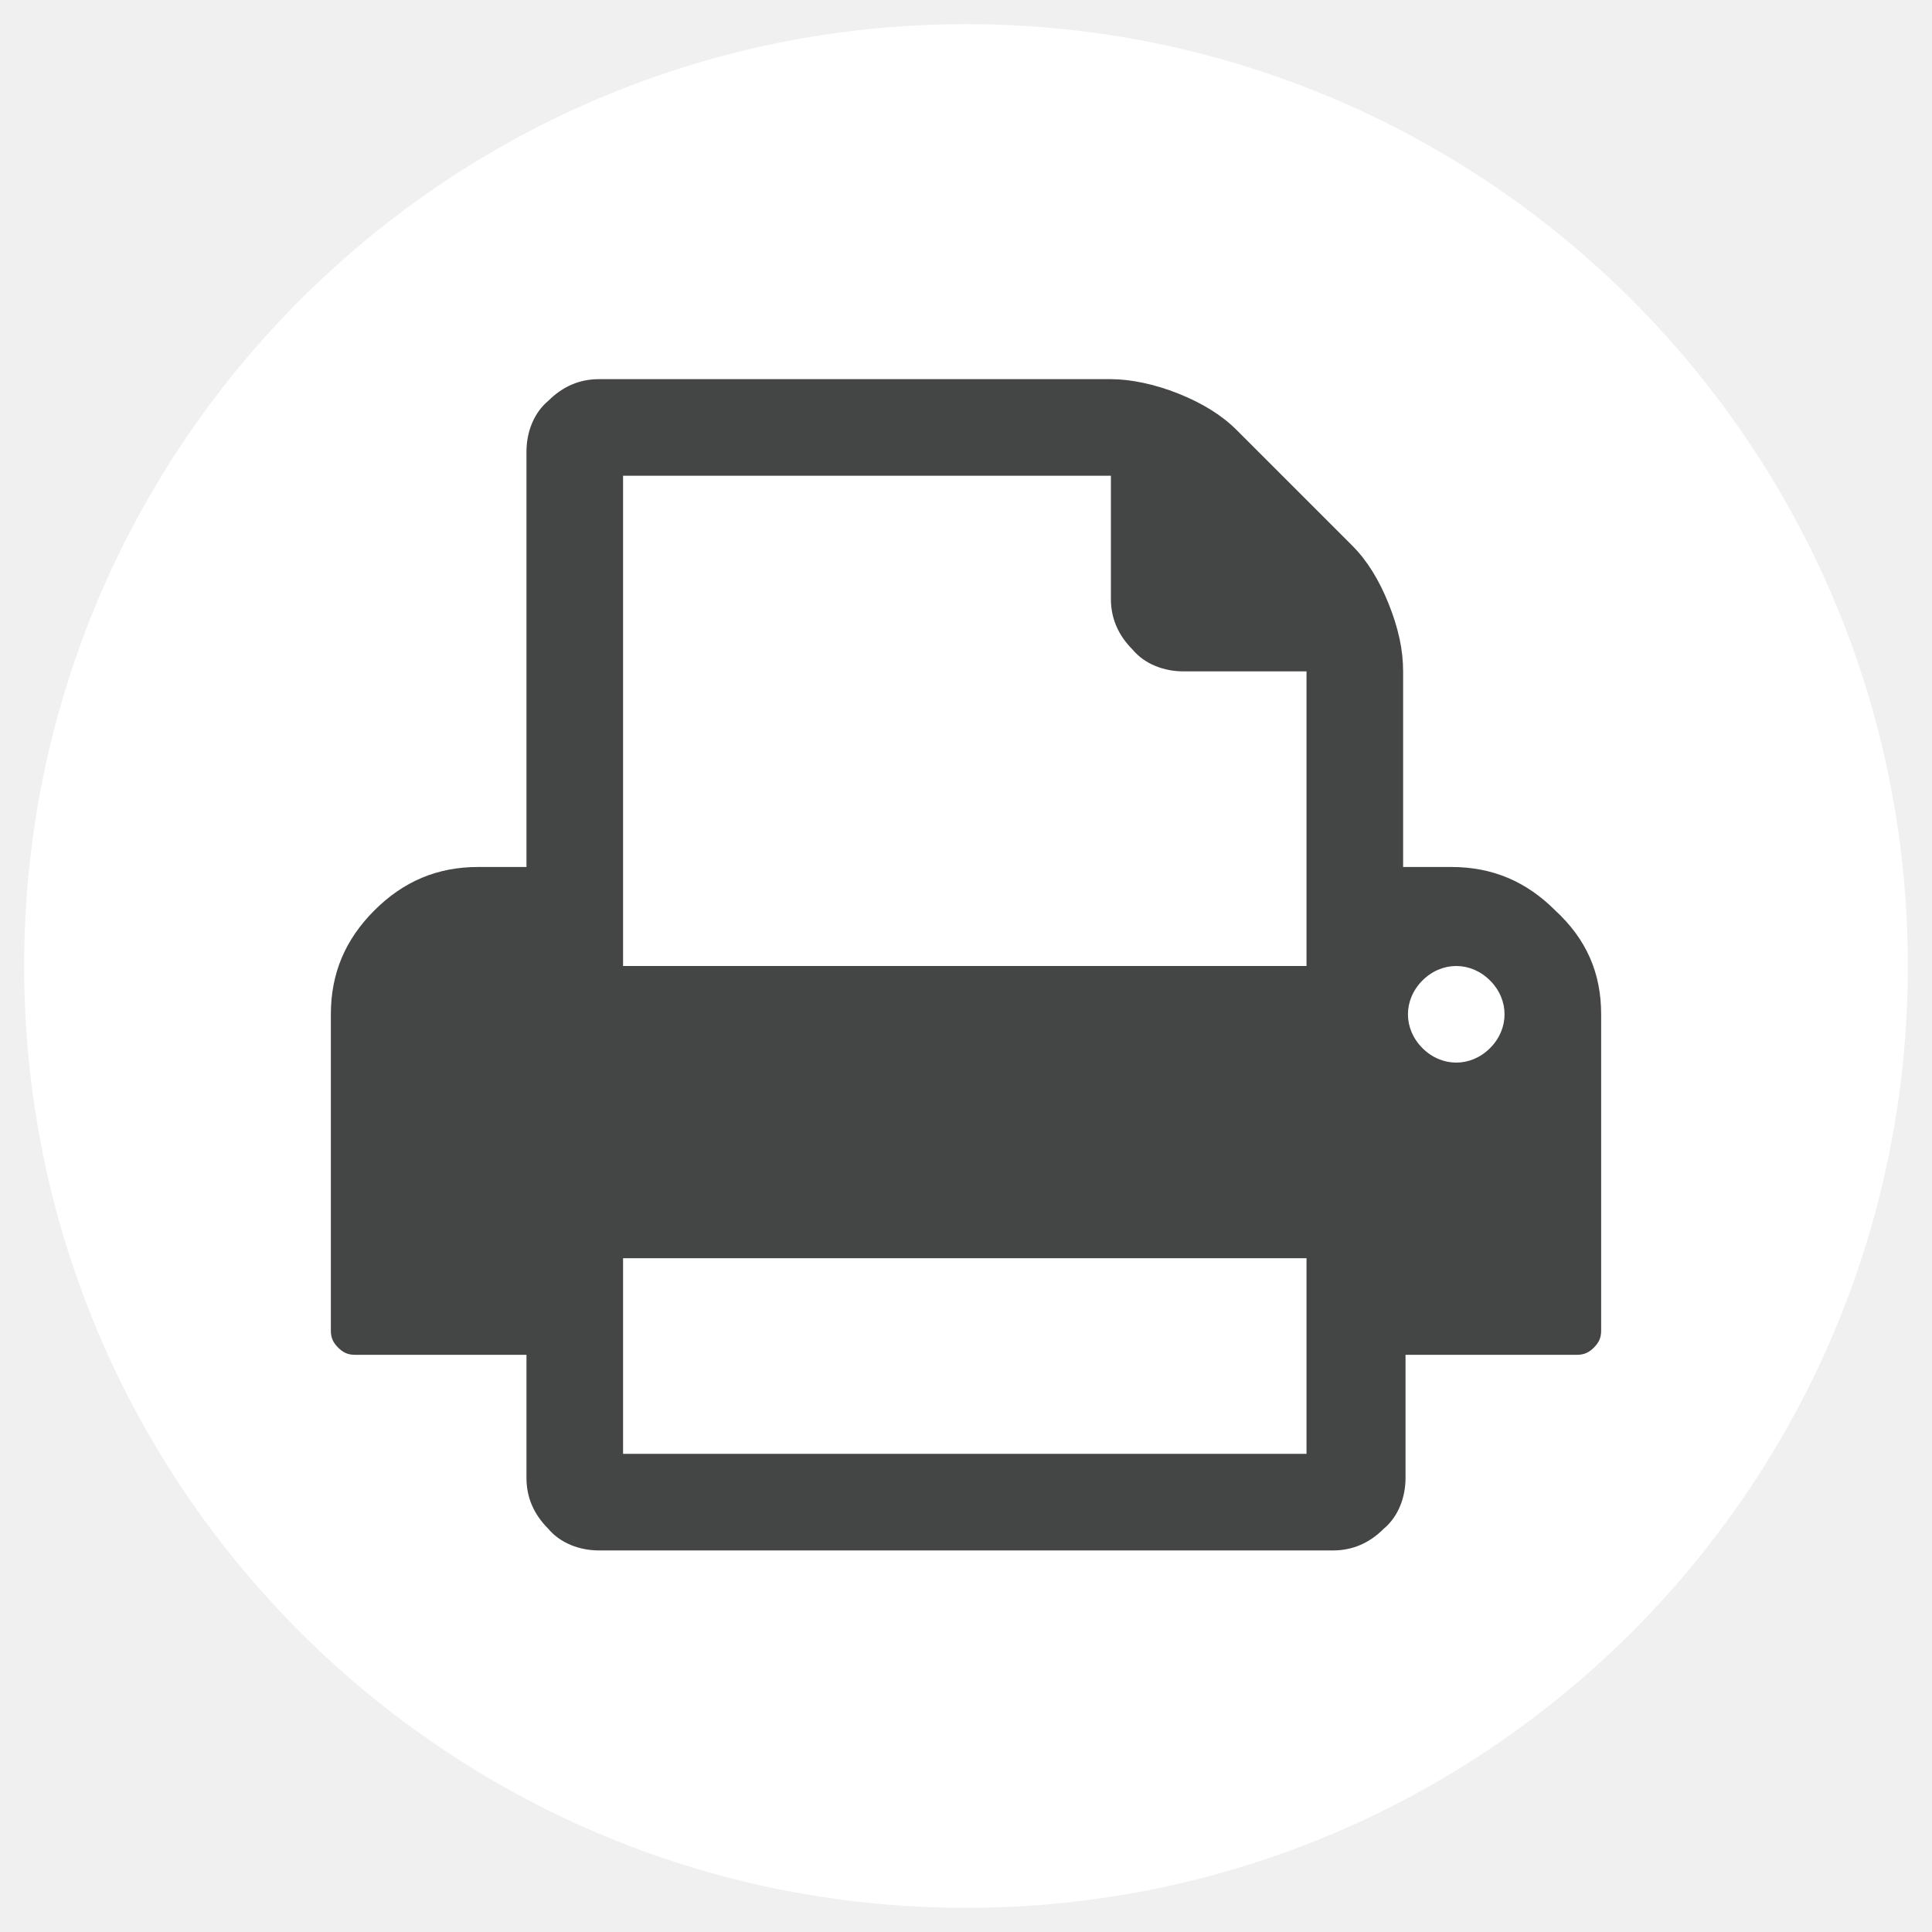
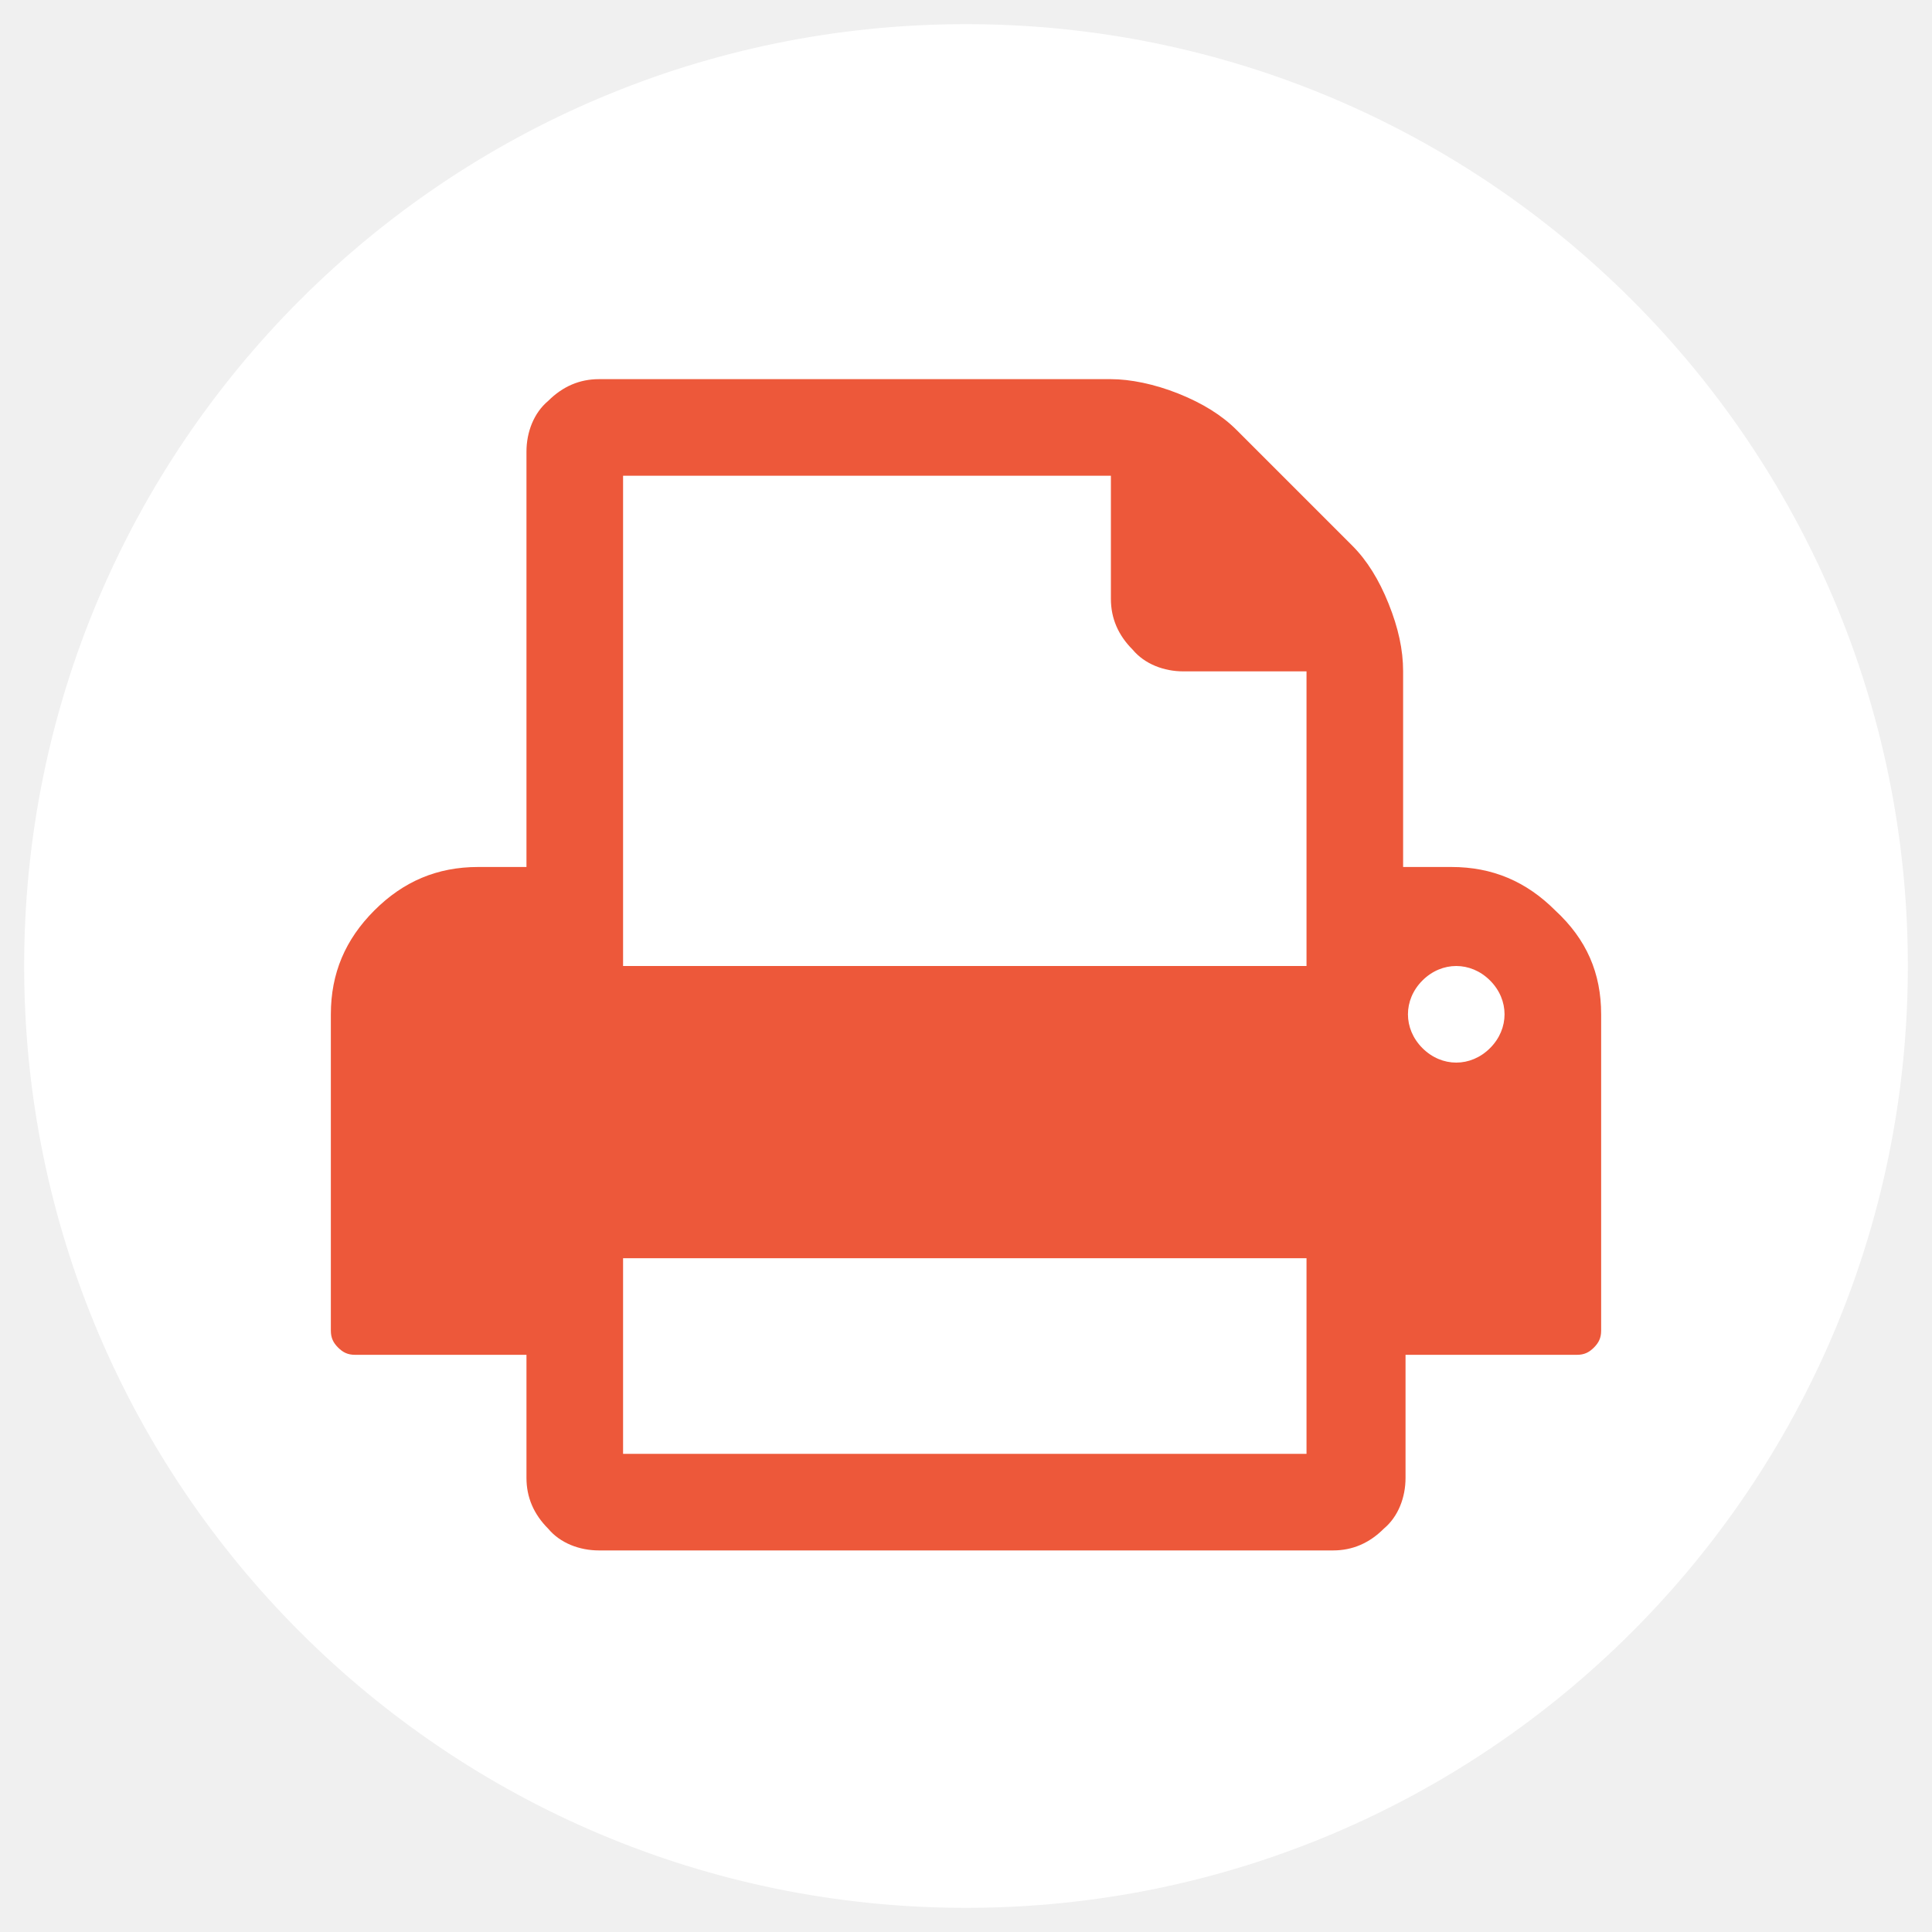
<svg xmlns="http://www.w3.org/2000/svg" version="1.1" id="Layer_1" x="0px" y="0px" viewBox="0 0 1440 1440" enable-background="new 0 0 1440 1440" xml:space="preserve">
  <circle fill="#FFFFFF" cx="720" cy="720" r="702" />
  <g>
-     <path fill="#444545" d="M464.4,1083.6h509.4V937.8H464.4V1083.6z M464.4,720h509.4V500.4H882c-14.4,0-28.8-5.4-37.8-16.2   c-10.8-10.8-16.2-23.4-16.2-37.8v-91.8H464.4V720z M1121.4,756c0-9-3.6-18-10.8-25.2s-16.2-10.8-25.2-10.8s-18,3.6-25.2,10.8   c-7.2,7.2-10.8,16.2-10.8,25.2s3.6,18,10.8,25.2c7.2,7.2,16.2,10.8,25.2,10.8s18-3.6,25.2-10.8C1117.8,774,1121.4,765,1121.4,756z    M1193.4,756v235.8c0,5.4-1.8,9-5.4,12.6c-3.6,3.6-7.2,5.4-12.6,5.4h-127.8v91.8c0,14.4-5.4,28.8-16.2,37.8   c-10.8,10.8-23.4,16.2-37.8,16.2H446.4c-14.4,0-28.8-5.4-37.8-16.2c-10.8-10.8-16.2-23.4-16.2-37.8v-91.8H264.6   c-5.4,0-9-1.8-12.6-5.4c-3.6-3.6-5.4-7.2-5.4-12.6V756c0-30.6,10.8-55.8,32.4-77.4c21.6-21.6,46.8-32.4,77.4-32.4h36V336.6   c0-14.4,5.4-28.8,16.2-37.8c10.8-10.8,23.4-16.2,37.8-16.2H828c14.4,0,32.4,3.6,50.4,10.8c18,7.2,32.4,16.2,43.2,27l86.4,86.4   c10.8,10.8,19.8,25.2,27,43.2s10.8,34.2,10.8,50.4v145.8h36c30.6,0,55.8,10.8,77.4,32.4C1182.6,700.2,1193.4,725.4,1193.4,756z" />
+     <path fill="#ED583A" d="M464.4,1083.6h509.4V937.8H464.4V1083.6z M464.4,720h509.4V500.4H882c-14.4,0-28.8-5.4-37.8-16.2   c-10.8-10.8-16.2-23.4-16.2-37.8v-91.8H464.4V720z M1121.4,756c0-9-3.6-18-10.8-25.2s-16.2-10.8-25.2-10.8s-18,3.6-25.2,10.8   s-10.8,16.2-10.8,25.2s3.6,18,10.8,25.2c7.2,7.2,16.2,10.8,25.2,10.8s18-3.6,25.2-10.8C1117.8,774,1121.4,765,1121.4,756z    M1193.4,756v235.8c0,5.4-1.8,9-5.4,12.6s-7.2,5.4-12.6,5.4h-127.8v91.8c0,14.4-5.4,28.8-16.2,37.8c-10.8,10.8-23.4,16.2-37.8,16.2   H446.4c-14.4,0-28.8-5.4-37.8-16.2c-10.8-10.8-16.2-23.4-16.2-37.8v-91.8H264.6c-5.4,0-9-1.8-12.6-5.4c-3.6-3.6-5.4-7.2-5.4-12.6   V756c0-30.6,10.8-55.8,32.4-77.4c21.6-21.6,46.8-32.4,77.4-32.4h36V336.6c0-14.4,5.4-28.8,16.2-37.8c10.8-10.8,23.4-16.2,37.8-16.2   H828c14.4,0,32.4,3.6,50.4,10.8c18,7.2,32.4,16.2,43.2,27l86.4,86.4c10.8,10.8,19.8,25.2,27,43.2s10.8,34.2,10.8,50.4v145.8h36   c30.6,0,55.8,10.8,77.4,32.4C1182.6,700.2,1193.4,725.4,1193.4,756z" />
  </g>
</svg>
